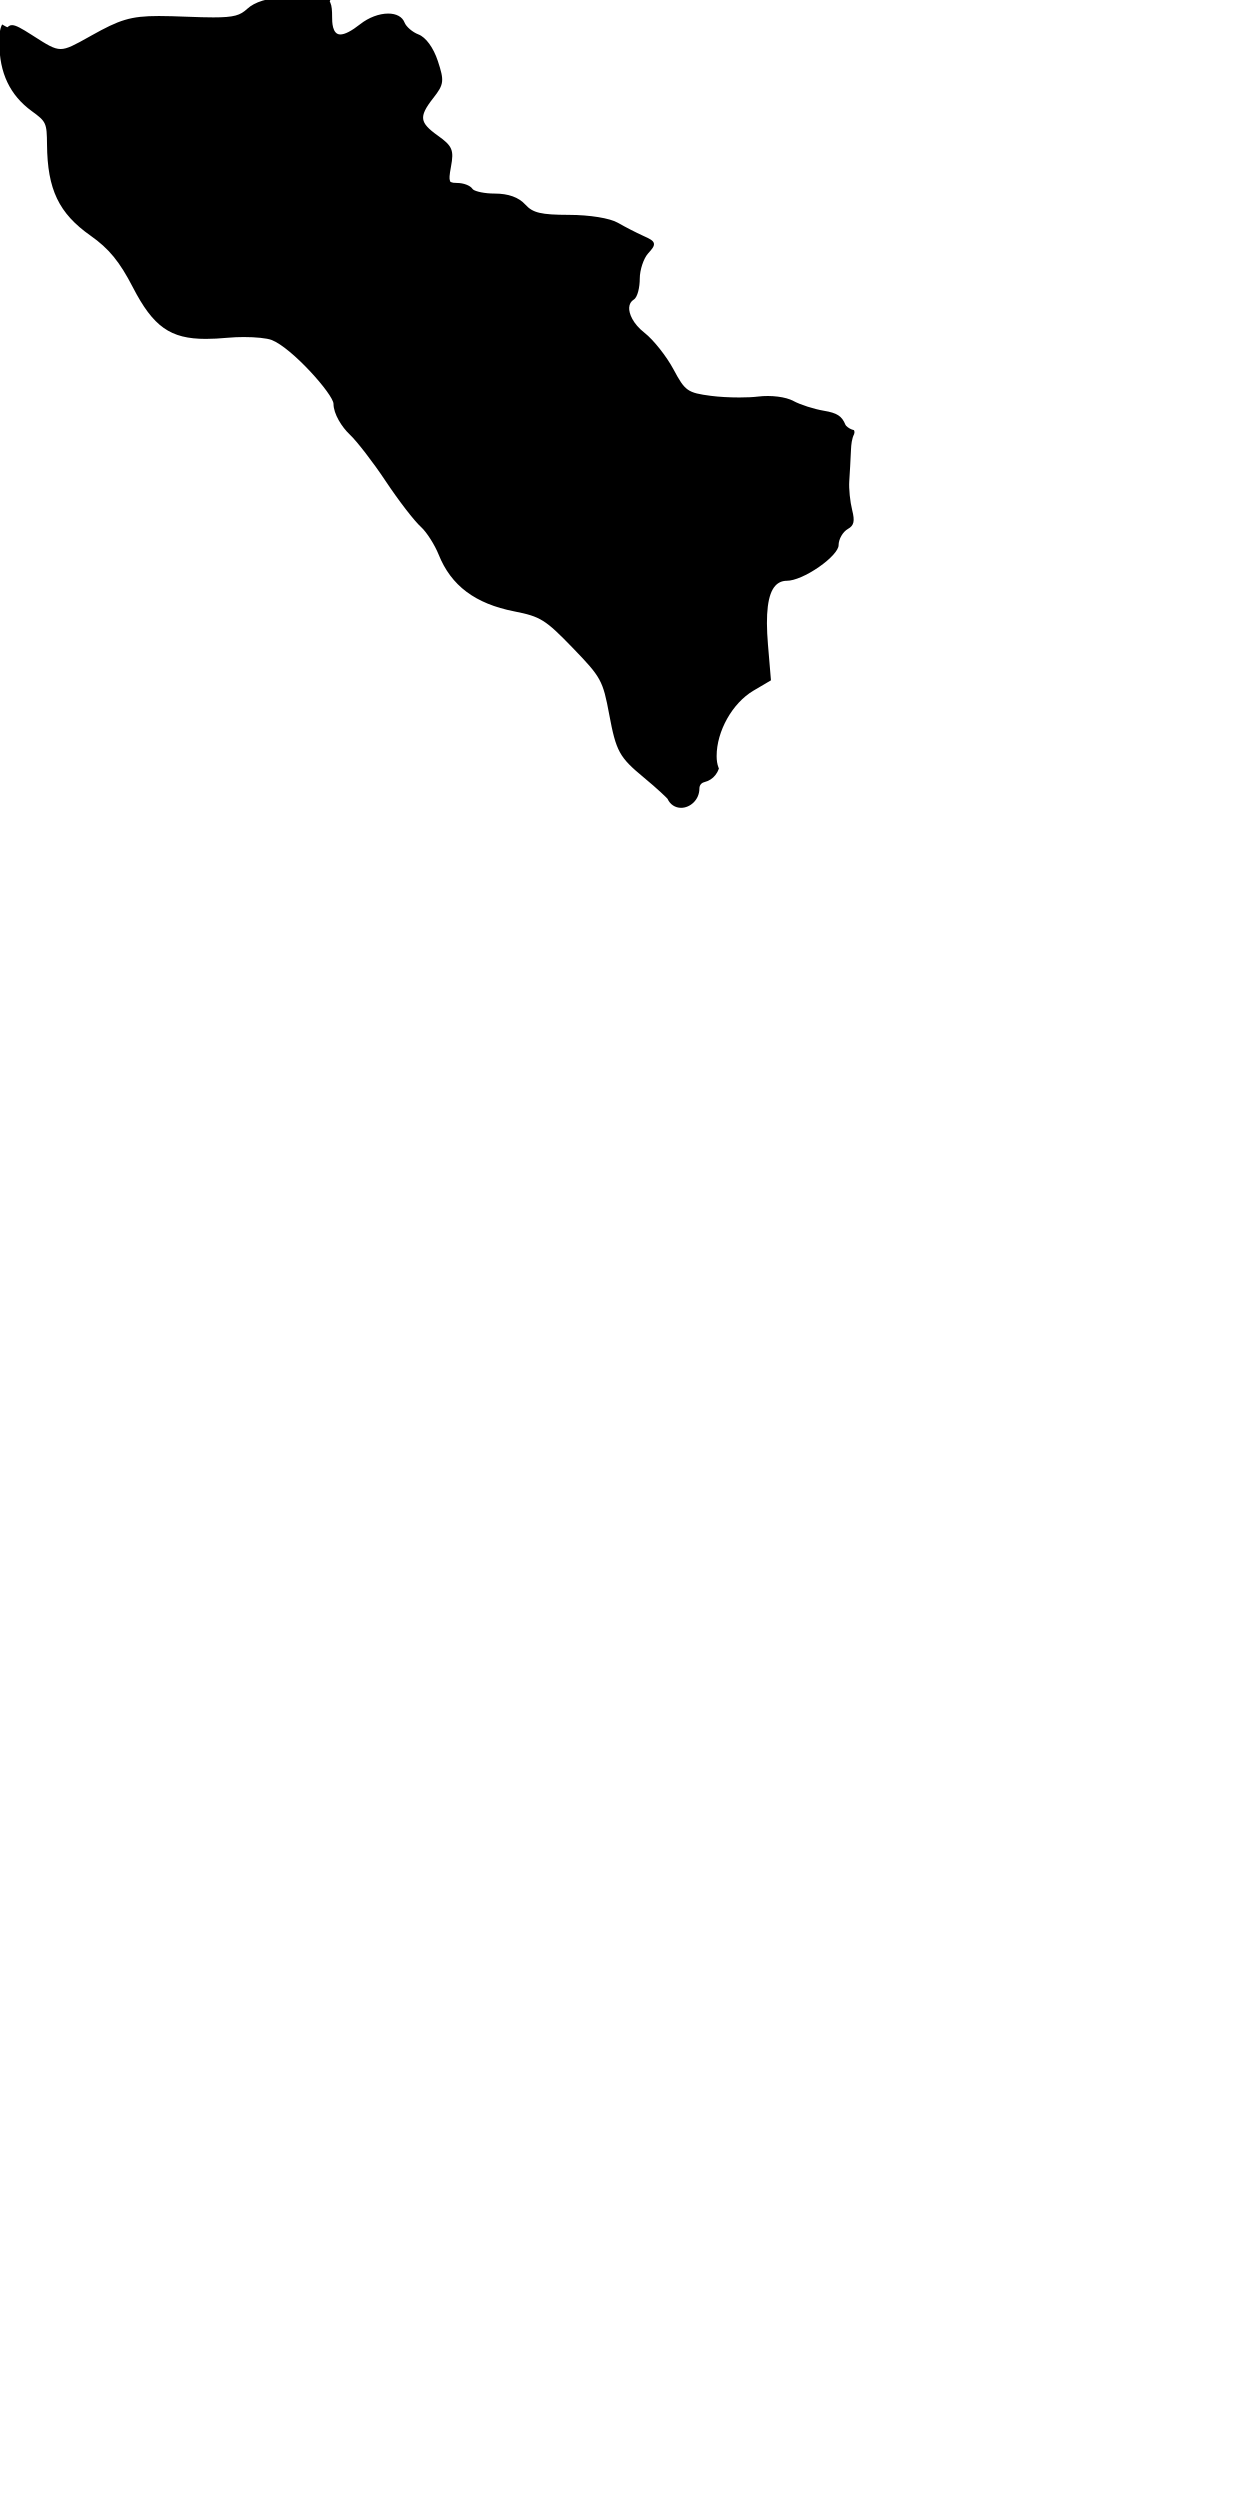
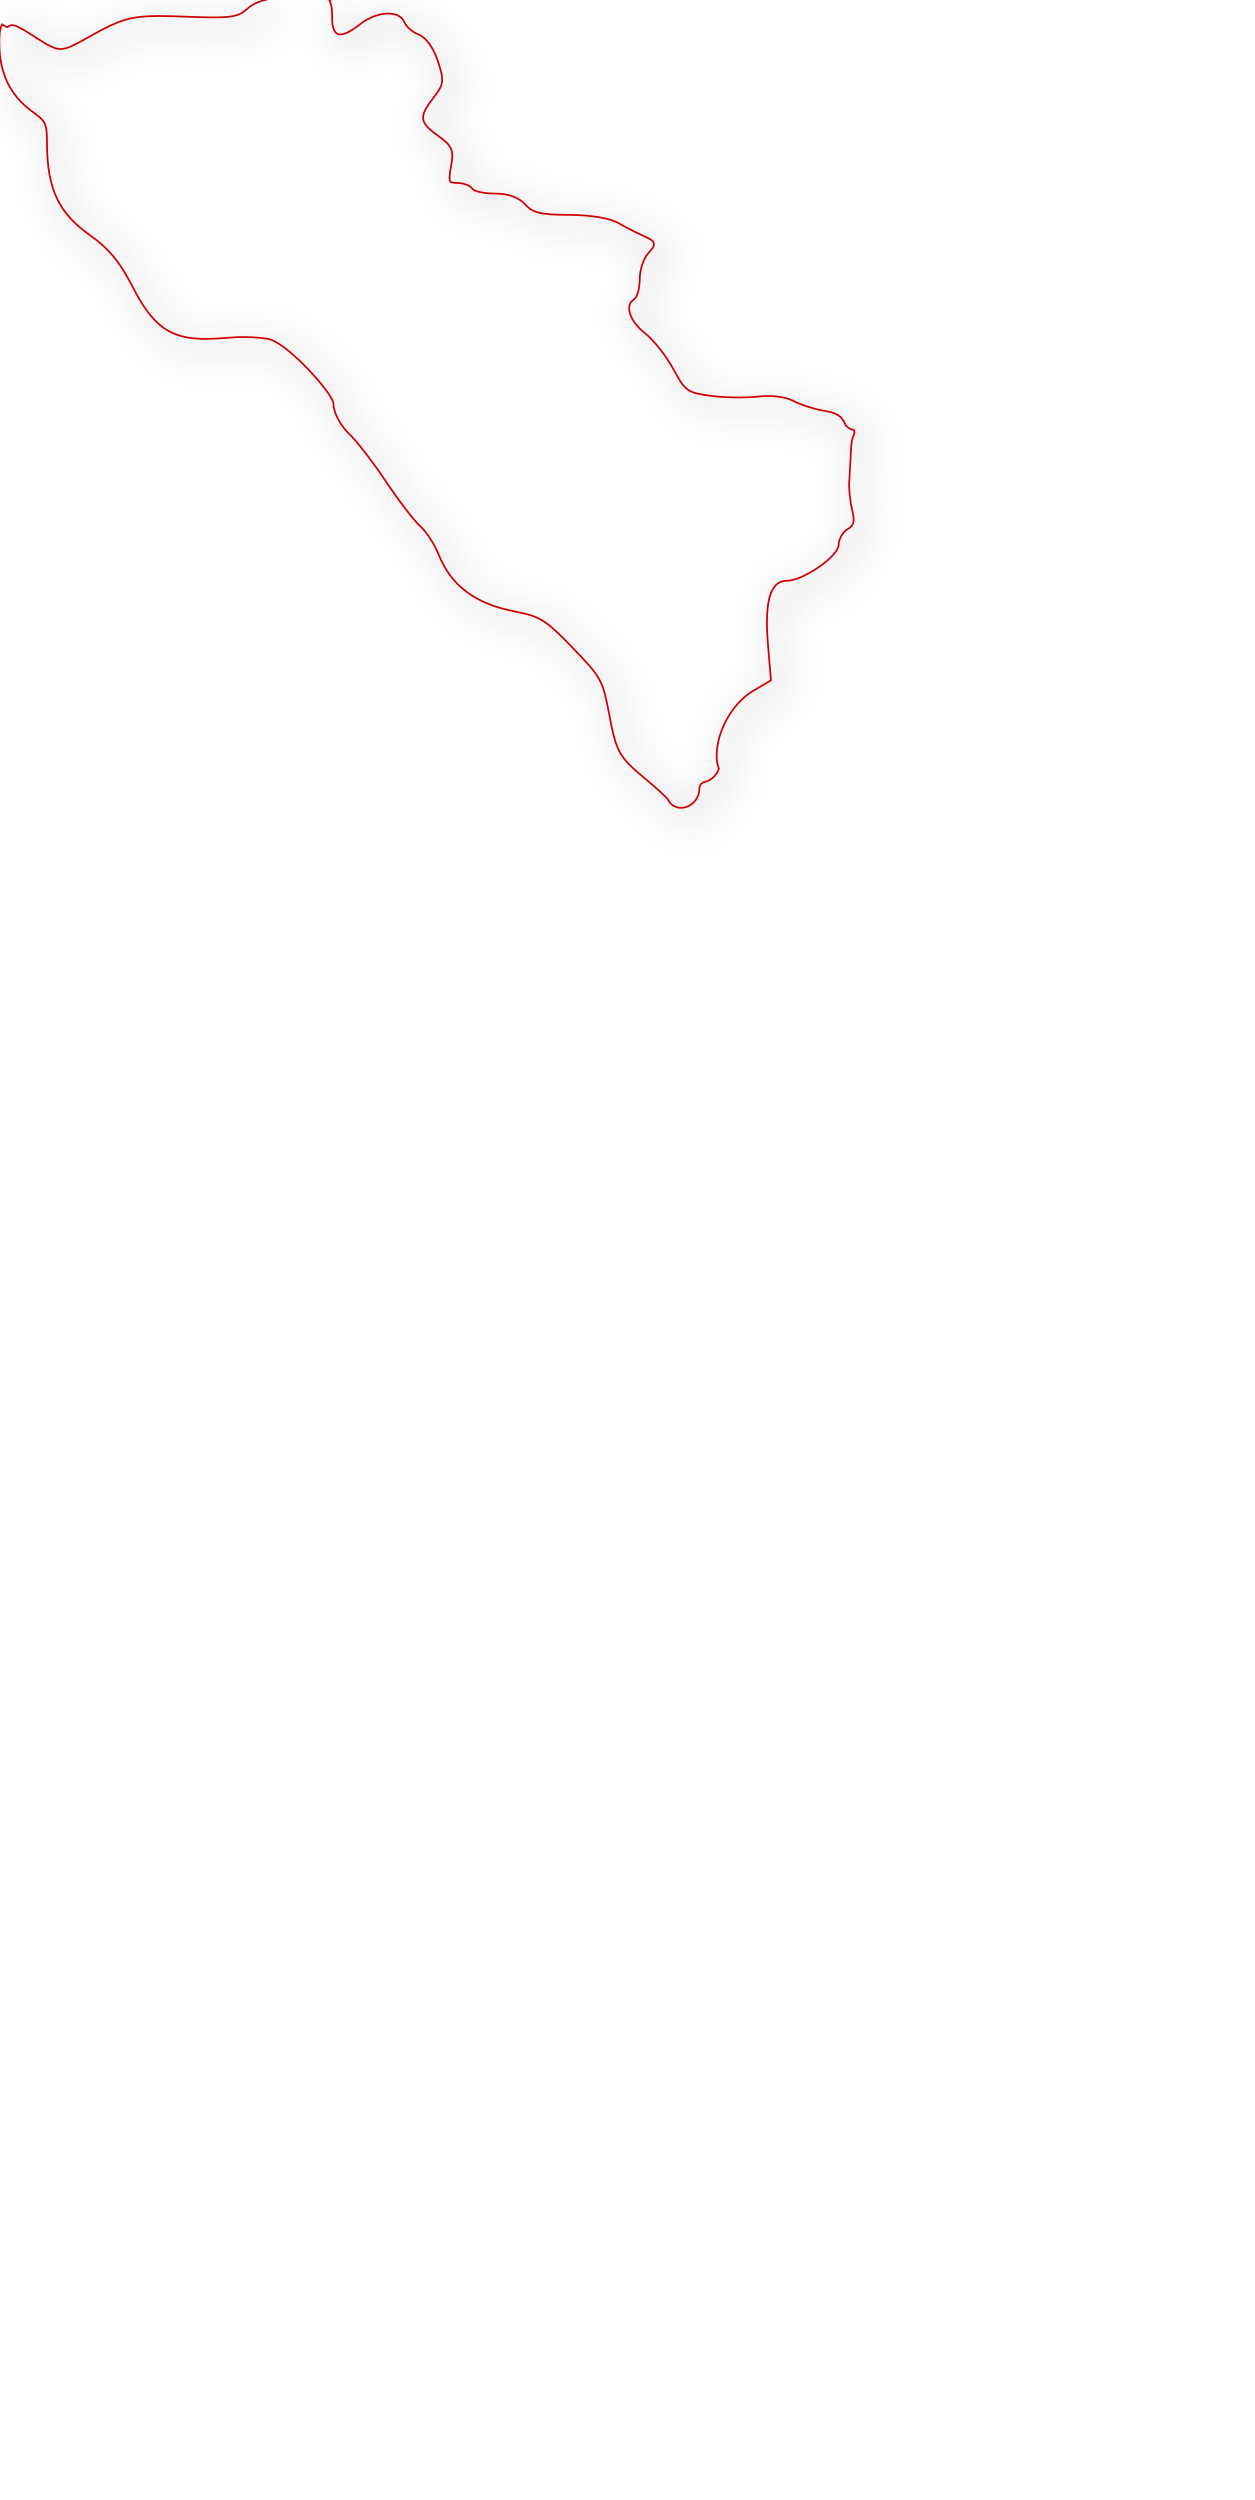
<svg xmlns="http://www.w3.org/2000/svg" viewBox="46 194 144 287">
-   <path d="M128.529 282.23l-.051-.133c-.138-.354-.208-.793-.208-1.299-.003-2.857 1.812-6.085 4.221-7.508l2.015-1.188-.344-4.1c-.301-3.604-.024-5.812.847-6.761.346-.377.793-.568 1.328-.568.855 0 2.301-.622 3.683-1.586 1.346-.937 2.25-1.938 2.25-2.493 0-.703.485-1.546 1.083-1.88.683-.385.795-.884.481-2.136-.246-.982-.397-2.475-.339-3.327.058-.834.148-2.471.2-3.651.025-.548.088-1.245.361-1.771l.042-.232-.036-.139c-.007-.028-.015-.049-.021-.076a1.826 1.826 0 01-.913-.51l-.079-.121c-.399-.987-.952-1.345-2.462-1.596-1.145-.192-2.717-.696-3.505-1.124-.871-.472-2.548-.688-4.054-.506-.54.067-1.305.104-2.153.104-1.166 0-2.354-.067-3.258-.185-2.688-.353-2.969-.551-4.29-3.024-.809-1.515-2.301-3.402-3.327-4.206-1.365-1.067-1.807-2.23-1.77-2.901.023-.408.202-.718.531-.924.445-.275.685-1.445.685-2.407 0-.994.437-2.315.954-2.886.458-.507.735-.833.667-1.156-.069-.331-.491-.536-1.174-.843a39.357 39.357 0 01-2.962-1.522c-.918-.53-3.229-.903-5.618-.908-3.207-.008-4.142-.228-5-1.175-.763-.843-1.949-1.27-3.525-1.27-1.172 0-2.179-.235-2.475-.463l-.083-.089c-.249-.374-1.018-.666-1.75-.666-.388 0-.532-.036-.614-.068l-.162-.062-.058-.164c-.068-.191-.07-.523.127-1.582.357-1.906.159-2.37-1.515-3.562-1.125-.801-1.595-1.331-1.675-1.891-.082-.579.244-1.259 1.162-2.427 1.226-1.559 1.274-1.956.518-4.247-.506-1.531-1.379-2.728-2.225-3.049-.679-.256-1.412-.884-1.599-1.37-.25-.651-.933-1.025-1.874-1.025-1.043 0-2.242.454-3.207 1.213-1.014.797-1.763 1.185-2.29 1.185-.941 0-.941-1.485-.941-1.973 0-.763-.034-1.308-.202-1.669l-.072-.155.07-.156c.013-.028.036-.045.049-.072l-.211.014-.113.006-.098-.058c-.361-.214-.981-.314-1.953-.314-.692 0-1.561.037-2.808.091-2.059.092-3.542.546-4.411 1.348-.794.735-1.468.979-3.887.979-.771 0-1.743-.025-3.249-.083a80.453 80.453 0 00-3.001-.075c-3.297 0-4.543.451-7.746 2.241l-.24.135c-1.688.944-2.528 1.414-3.298 1.414-.782 0-1.552-.493-3.086-1.475l-.217-.139c-1.218-.778-1.835-1.125-2.273-1.128a.551.551 0 00-.351.104l-.18.138-.206-.095a3.595 3.595 0 01-.4-.226c-.314.565-.319 1.383-.319 2.127 0 3.441 1.22 6.001 3.729 7.827 1.656 1.207 1.722 1.35 1.744 3.84.044 5.151 1.353 7.888 5.002 10.456 2.108 1.485 3.332 2.978 4.848 5.917 2.345 4.545 4.304 5.931 8.384 5.931.725 0 1.567-.044 2.575-.135.542-.05 1.159-.077 1.784-.077 1.378 0 2.656.133 3.179.332 2.328.884 7.116 6.275 7.116 7.339 0 1.148.959 2.667 1.861 3.514.814.762 2.686 3.187 4.087 5.295 1.547 2.325 3.317 4.624 4.118 5.346.623.564 1.559 2.035 2.004 3.146 1.428 3.566 4.188 5.639 8.688 6.523 3.002.591 3.566.941 6.699 4.183 3.269 3.381 3.465 3.737 4.192 7.636.791 4.243 1.158 4.918 3.932 7.215 1.733 1.433 2.691 2.387 2.766 2.482.291.648.875 1.035 1.562 1.035 1.013 0 2.097-.895 2.097-2.225 0-.349.212-.629.538-.715.564-.146.983-.422 1.288-.812.145-.187.272-.39.361-.634l.05-.123z" />
+   <defs>
+     <filter id="f1" x="0" y="0" width="130%" height="130%">
+       <feOffset result="offOut" in="SourceAlpha" dx="1" dy="1" />
+       <feGaussianBlur result="blurOut" in="offOut" stdDeviation="2" />
+       <feBlend in="SourceGraphic" in2="blurOut" mode="normal" />
+     </filter>
+   </defs>
+   <path d="M128.529 282.23l-.051-.133c-.138-.354-.208-.793-.208-1.299-.003-2.857 1.812-6.085 4.221-7.508l2.015-1.188-.344-4.1c-.301-3.604-.024-5.812.847-6.761.346-.377.793-.568 1.328-.568.855 0 2.301-.622 3.683-1.586 1.346-.937 2.25-1.938 2.25-2.493 0-.703.485-1.546 1.083-1.88.683-.385.795-.884.481-2.136-.246-.982-.397-2.475-.339-3.327.058-.834.148-2.471.2-3.651.025-.548.088-1.245.361-1.771l.042-.232-.036-.139c-.007-.028-.015-.049-.021-.076a1.826 1.826 0 01-.913-.51l-.079-.121c-.399-.987-.952-1.345-2.462-1.596-1.145-.192-2.717-.696-3.505-1.124-.871-.472-2.548-.688-4.054-.506-.54.067-1.305.104-2.153.104-1.166 0-2.354-.067-3.258-.185-2.688-.353-2.969-.551-4.29-3.024-.809-1.515-2.301-3.402-3.327-4.206-1.365-1.067-1.807-2.23-1.77-2.901.023-.408.202-.718.531-.924.445-.275.685-1.445.685-2.407 0-.994.437-2.315.954-2.886.458-.507.735-.833.667-1.156-.069-.331-.491-.536-1.174-.843a39.357 39.357 0 01-2.962-1.522c-.918-.53-3.229-.903-5.618-.908-3.207-.008-4.142-.228-5-1.175-.763-.843-1.949-1.27-3.525-1.27-1.172 0-2.179-.235-2.475-.463l-.083-.089c-.249-.374-1.018-.666-1.75-.666-.388 0-.532-.036-.614-.068l-.162-.062-.058-.164c-.068-.191-.07-.523.127-1.582.357-1.906.159-2.37-1.515-3.562-1.125-.801-1.595-1.331-1.675-1.891-.082-.579.244-1.259 1.162-2.427 1.226-1.559 1.274-1.956.518-4.247-.506-1.531-1.379-2.728-2.225-3.049-.679-.256-1.412-.884-1.599-1.37-.25-.651-.933-1.025-1.874-1.025-1.043 0-2.242.454-3.207 1.213-1.014.797-1.763 1.185-2.29 1.185-.941 0-.941-1.485-.941-1.973 0-.763-.034-1.308-.202-1.669l-.072-.155.07-.156c.013-.028.036-.045.049-.072l-.211.014-.113.006-.098-.058c-.361-.214-.981-.314-1.953-.314-.692 0-1.561.037-2.808.091-2.059.092-3.542.546-4.411 1.348-.794.735-1.468.979-3.887.979-.771 0-1.743-.025-3.249-.083a80.453 80.453 0 00-3.001-.075c-3.297 0-4.543.451-7.746 2.241l-.24.135c-1.688.944-2.528 1.414-3.298 1.414-.782 0-1.552-.493-3.086-1.475l-.217-.139c-1.218-.778-1.835-1.125-2.273-1.128a.551.551 0 00-.351.104l-.18.138-.206-.095a3.595 3.595 0 01-.4-.226c-.314.565-.319 1.383-.319 2.127 0 3.441 1.22 6.001 3.729 7.827 1.656 1.207 1.722 1.35 1.744 3.84.044 5.151 1.353 7.888 5.002 10.456 2.108 1.485 3.332 2.978 4.848 5.917 2.345 4.545 4.304 5.931 8.384 5.931.725 0 1.567-.044 2.575-.135.542-.05 1.159-.077 1.784-.077 1.378 0 2.656.133 3.179.332 2.328.884 7.116 6.275 7.116 7.339 0 1.148.959 2.667 1.861 3.514.814.762 2.686 3.187 4.087 5.295 1.547 2.325 3.317 4.624 4.118 5.346.623.564 1.559 2.035 2.004 3.146 1.428 3.566 4.188 5.639 8.688 6.523 3.002.591 3.566.941 6.699 4.183 3.269 3.381 3.465 3.737 4.192 7.636.791 4.243 1.158 4.918 3.932 7.215 1.733 1.433 2.691 2.387 2.766 2.482.291.648.875 1.035 1.562 1.035 1.013 0 2.097-.895 2.097-2.225 0-.349.212-.629.538-.715.564-.146.983-.422 1.288-.812.145-.187.272-.39.361-.634l.05-.123z" stroke="#c00" stroke-width=".2" fill="transparent" filter="url(#f1)" />
</svg>
